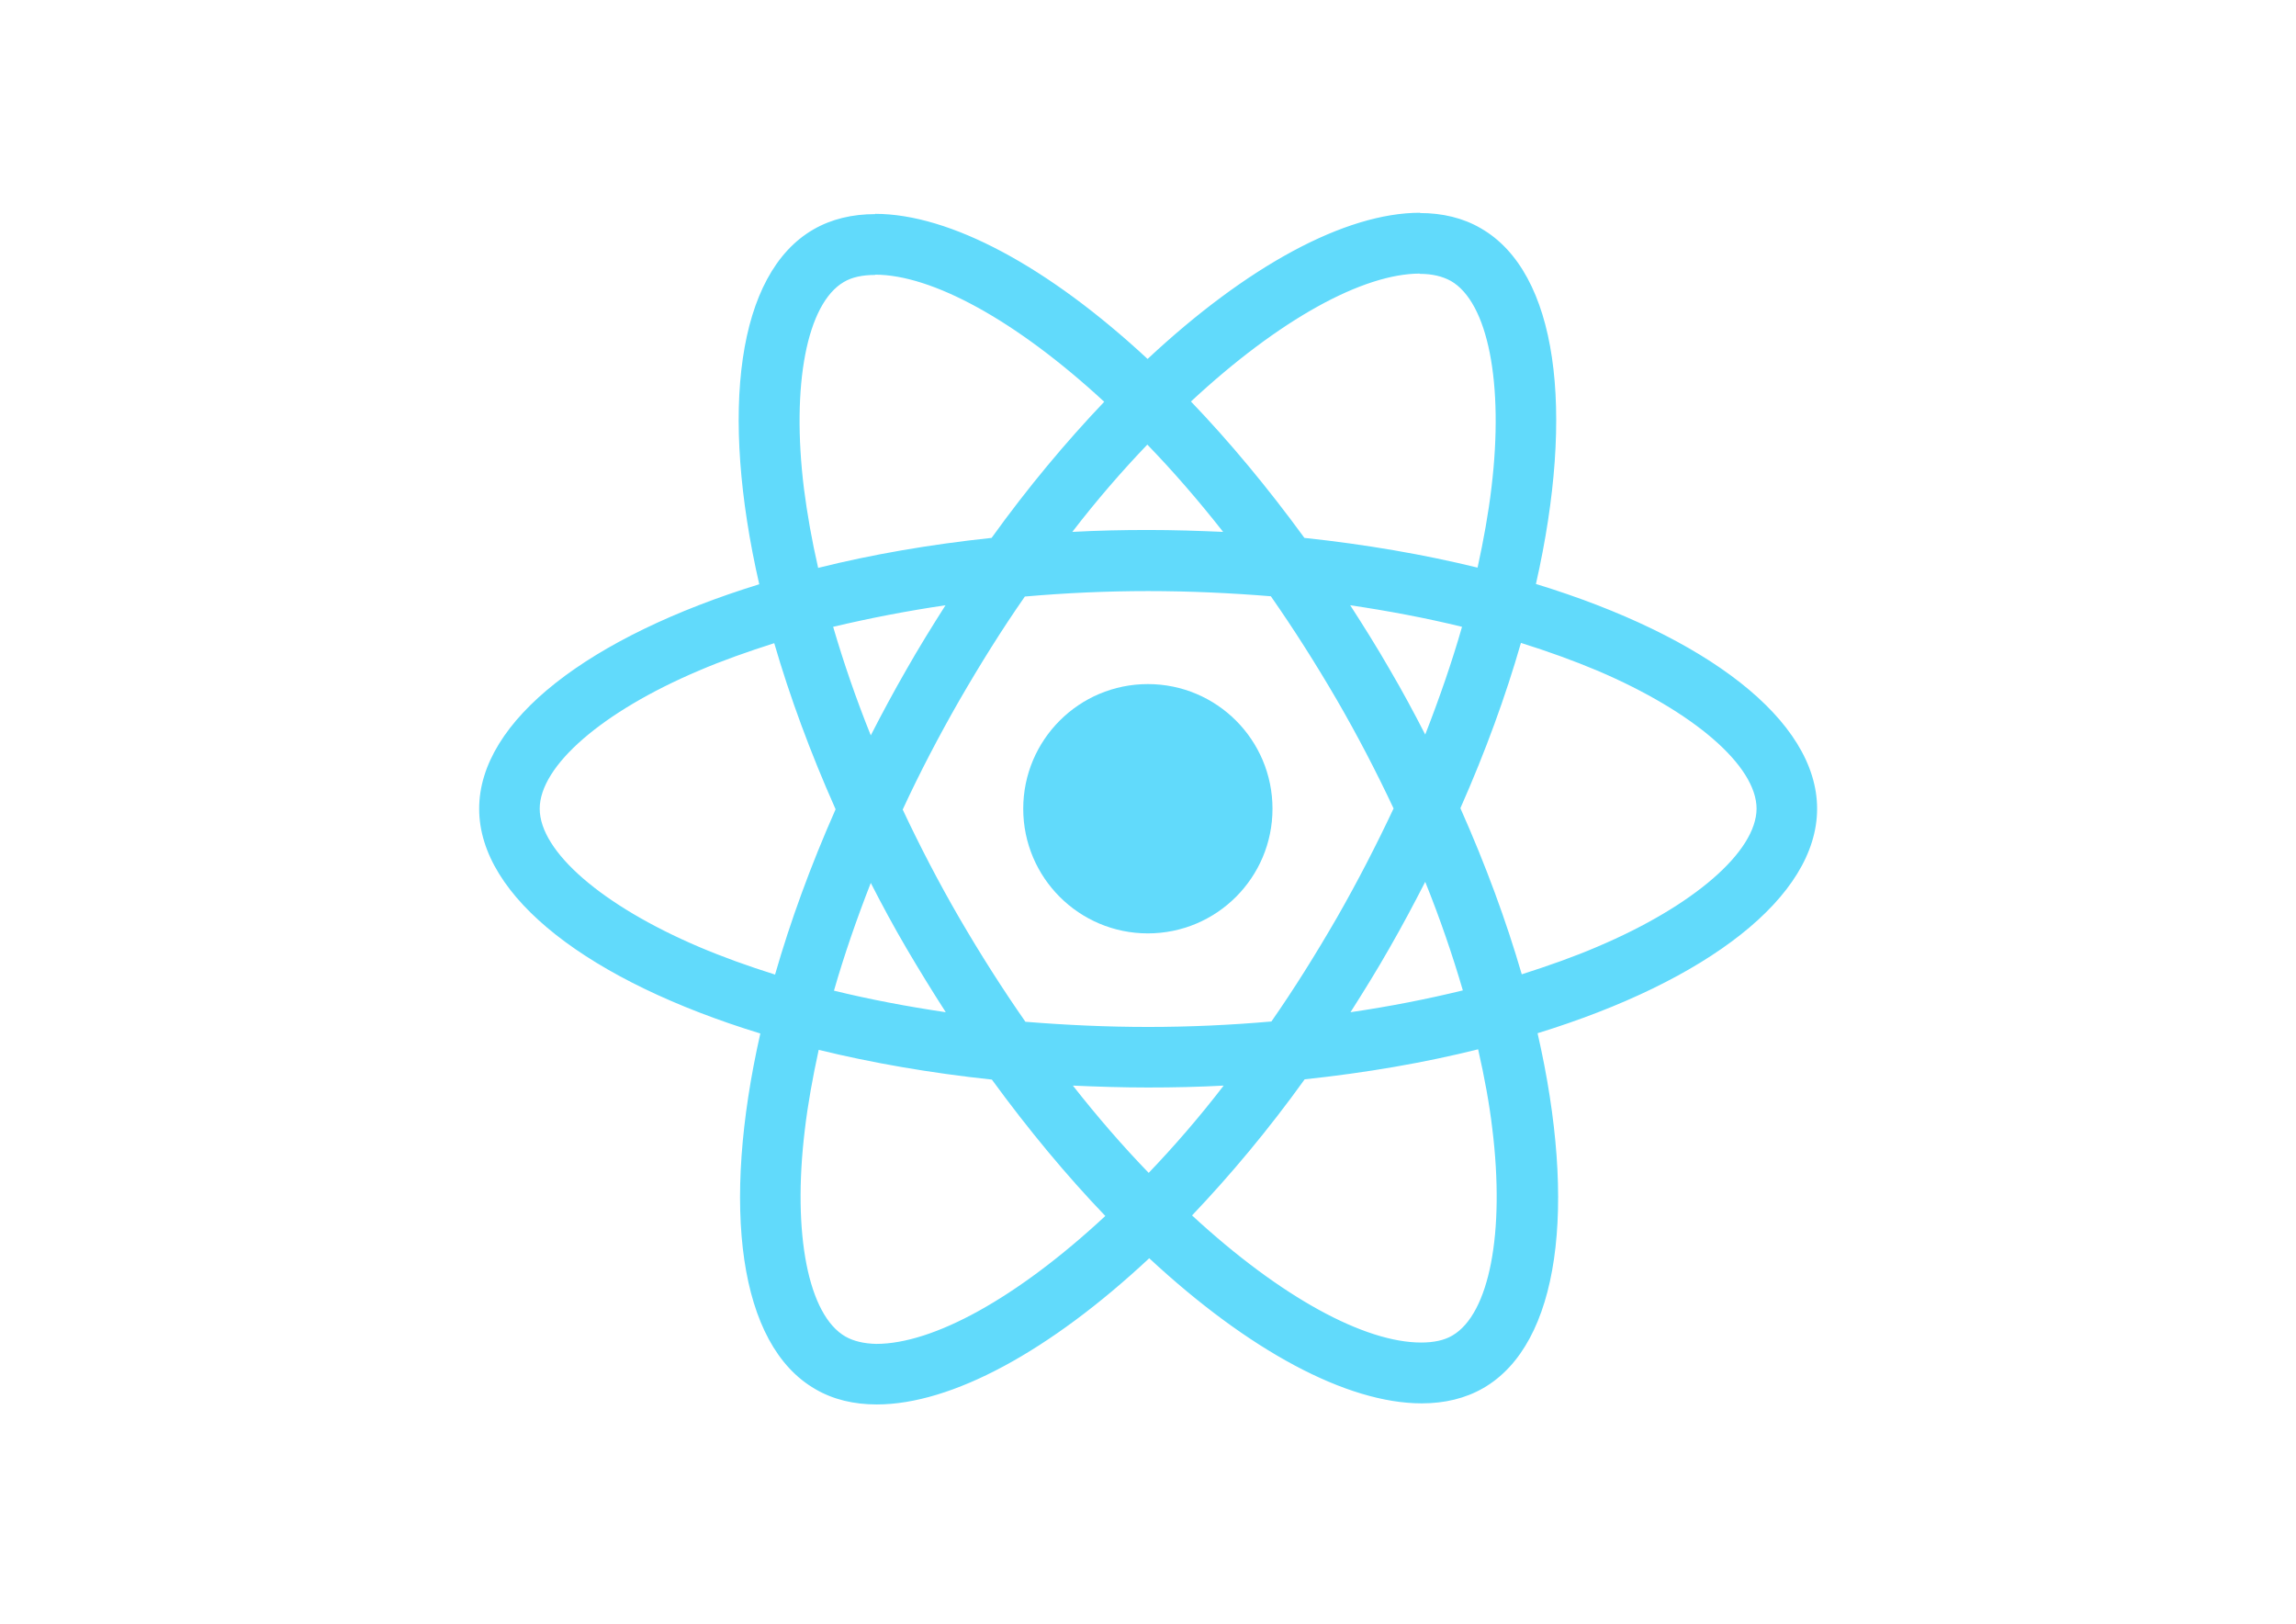
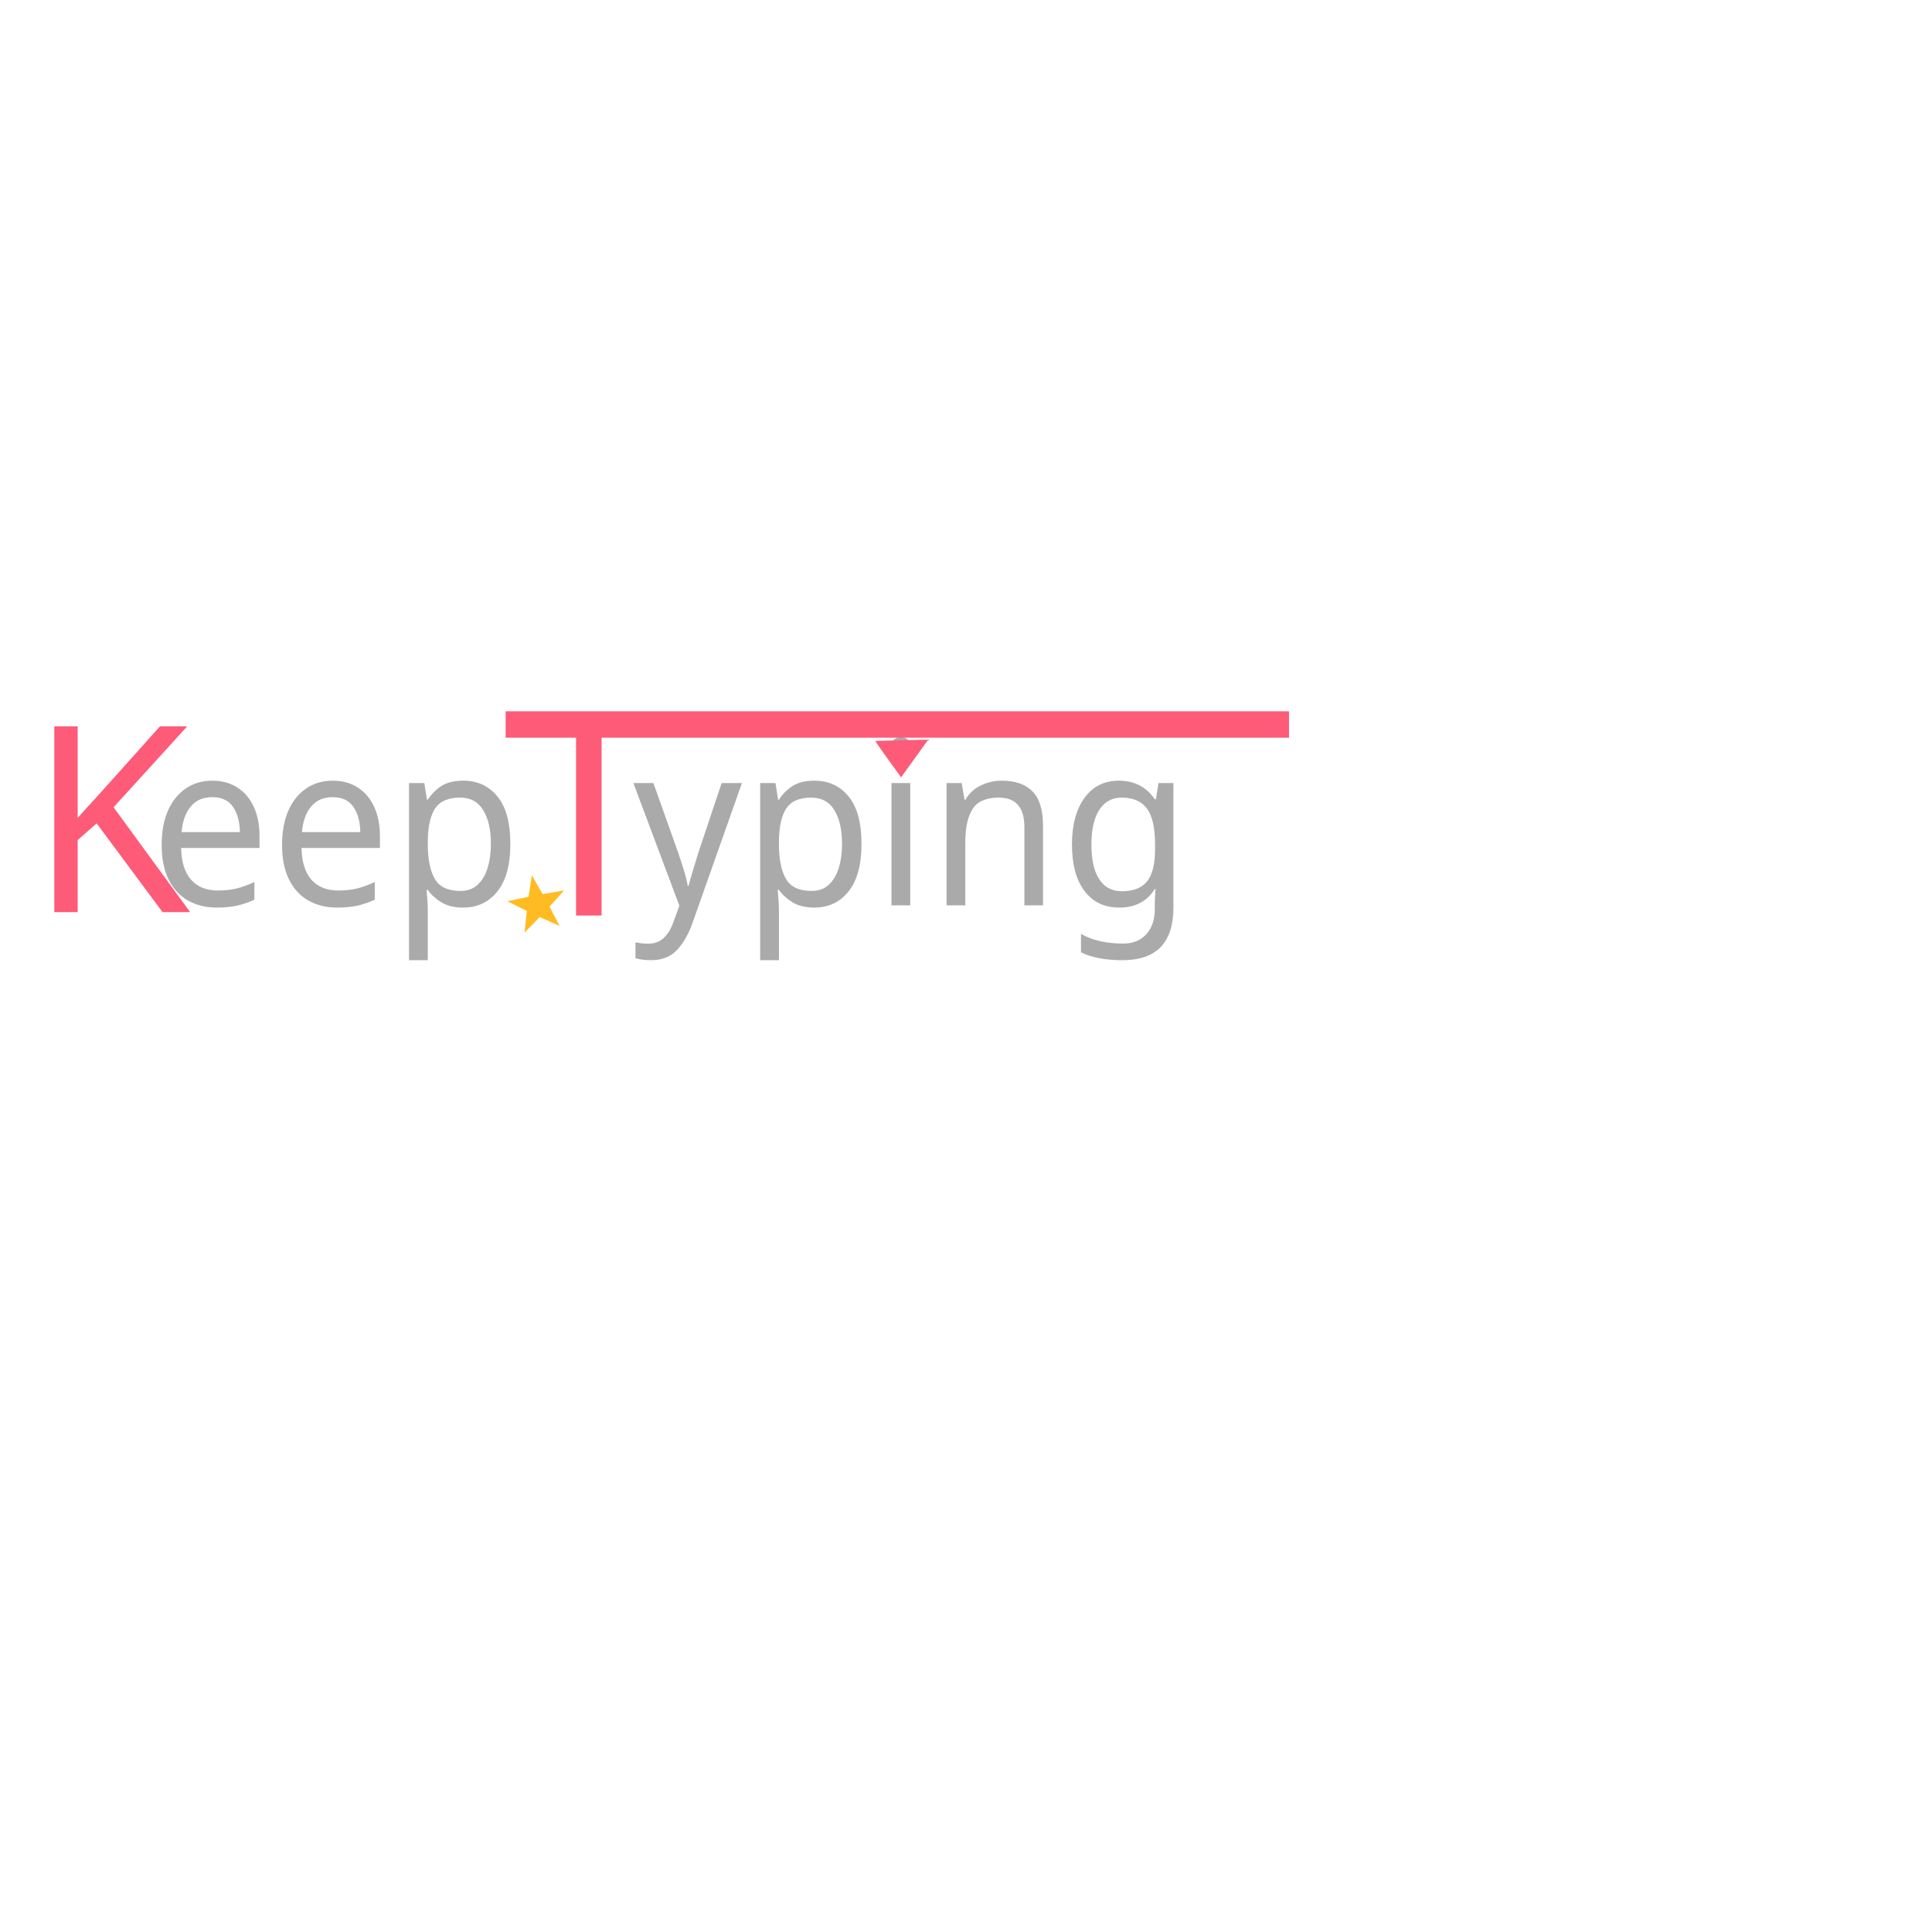
- <svg xmlns="http://www.w3.org/2000/svg" viewBox="0 0 841.9 595.3">
-   <g fill="#61DAFB">
-     <path d="M666.3 296.5c0-32.5-40.7-63.3-103.1-82.4 14.4-63.6 8-114.2-20.2-130.4-6.5-3.8-14.1-5.6-22.4-5.6v22.3c4.6 0 8.3.9 11.4 2.6 13.6 7.8 19.5 37.5 14.9 75.7-1.1 9.4-2.9 19.3-5.1 29.4-19.6-4.8-41-8.5-63.5-10.9-13.5-18.5-27.5-35.3-41.6-50 32.6-30.3 63.2-46.9 84-46.9V78c-27.5 0-63.5 19.6-99.9 53.6-36.4-33.8-72.4-53.2-99.9-53.2v22.3c20.7 0 51.4 16.5 84 46.6-14 14.7-28 31.4-41.3 49.9-22.6 2.4-44 6.1-63.6 11-2.3-10-4-19.7-5.2-29-4.7-38.2 1.1-67.9 14.6-75.8 3-1.8 6.9-2.6 11.5-2.6V78.5c-8.4 0-16 1.8-22.6 5.6-28.1 16.2-34.4 66.7-19.9 130.1-62.2 19.2-102.7 49.9-102.7 82.3 0 32.5 40.7 63.3 103.1 82.4-14.4 63.6-8 114.2 20.2 130.4 6.5 3.8 14.1 5.6 22.5 5.6 27.5 0 63.5-19.6 99.9-53.6 36.4 33.8 72.4 53.2 99.9 53.2 8.4 0 16-1.8 22.6-5.6 28.1-16.2 34.4-66.7 19.9-130.1 62-19.1 102.5-49.9 102.5-82.3zm-130.2-66.7c-3.7 12.9-8.3 26.2-13.5 39.5-4.1-8-8.4-16-13.1-24-4.6-8-9.5-15.8-14.4-23.4 14.2 2.1 27.9 4.7 41 7.9zm-45.8 106.5c-7.8 13.5-15.8 26.3-24.1 38.2-14.9 1.3-30 2-45.2 2-15.1 0-30.2-.7-45-1.9-8.3-11.9-16.4-24.6-24.2-38-7.6-13.1-14.5-26.4-20.8-39.8 6.2-13.4 13.2-26.8 20.7-39.9 7.8-13.5 15.8-26.3 24.1-38.2 14.9-1.3 30-2 45.2-2 15.1 0 30.2.7 45 1.9 8.3 11.9 16.4 24.6 24.2 38 7.6 13.1 14.5 26.4 20.8 39.8-6.3 13.4-13.2 26.8-20.7 39.9zm32.3-13c5.4 13.4 10 26.8 13.8 39.8-13.1 3.2-26.9 5.9-41.2 8 4.9-7.7 9.8-15.6 14.4-23.7 4.6-8 8.9-16.1 13-24.1zM421.2 430c-9.3-9.6-18.6-20.3-27.8-32 9 .4 18.2.7 27.5.7 9.4 0 18.7-.2 27.8-.7-9 11.7-18.3 22.4-27.5 32zm-74.4-58.9c-14.2-2.1-27.9-4.7-41-7.9 3.7-12.9 8.3-26.2 13.5-39.5 4.1 8 8.4 16 13.1 24 4.7 8 9.5 15.8 14.4 23.4zM420.7 163c9.3 9.6 18.6 20.3 27.8 32-9-.4-18.2-.7-27.5-.7-9.4 0-18.7.2-27.8.7 9-11.7 18.3-22.4 27.5-32zm-74 58.9c-4.9 7.7-9.8 15.6-14.4 23.7-4.6 8-8.9 16-13 24-5.4-13.4-10-26.8-13.8-39.8 13.1-3.1 26.9-5.8 41.2-7.9zm-90.5 125.2c-35.4-15.1-58.3-34.9-58.3-50.6 0-15.7 22.9-35.6 58.3-50.6 8.6-3.7 18-7 27.7-10.1 5.7 19.6 13.2 40 22.5 60.9-9.2 20.8-16.6 41.1-22.2 60.6-9.9-3.1-19.3-6.5-28-10.2zM310 490c-13.6-7.8-19.5-37.5-14.9-75.7 1.1-9.4 2.9-19.3 5.1-29.4 19.6 4.8 41 8.5 63.5 10.9 13.5 18.5 27.5 35.3 41.6 50-32.6 30.3-63.2 46.9-84 46.9-4.5-.1-8.3-1-11.3-2.7zm237.2-76.2c4.7 38.2-1.1 67.9-14.6 75.8-3 1.8-6.9 2.6-11.5 2.6-20.7 0-51.4-16.5-84-46.6 14-14.7 28-31.4 41.3-49.9 22.6-2.4 44-6.1 63.6-11 2.3 10.1 4.1 19.8 5.2 29.1zm38.5-66.7c-8.6 3.7-18 7-27.7 10.1-5.7-19.6-13.2-40-22.5-60.9 9.2-20.8 16.6-41.1 22.2-60.6 9.9 3.1 19.3 6.5 28.1 10.2 35.4 15.1 58.3 34.9 58.3 50.6-.1 15.7-23 35.6-58.4 50.6zM320.8 78.4z" />
-     <circle cx="420.9" cy="296.5" r="45.7" />
-     <path d="M520.5 78.1z" />
+ <svg xmlns="http://www.w3.org/2000/svg" width="1024" height="1024" class="icon">
+   <g>
+     <text font-style="normal" font-weight="normal" stroke="#000000" transform="matrix(4.714571,0,0,5.040902,-1055.404,-1986.661) " xml:space="preserve" text-anchor="middle" font-family="Sans-serif" font-size="24" id="svg_1" y="489.299" x="299.272" stroke-width="0" fill="#aaaaaa">eep  yping</text>
+     <text stroke="#000000" transform="matrix(5.744681,0,0,5.744681,-347.1173,-2543.298) " xml:space="preserve" text-anchor="middle" font-family="Sans-serif" font-size="24" id="svg_2" y="526.874" x="70.533" stroke-linecap="null" stroke-linejoin="null" stroke-dasharray="null" stroke-width="0" fill="#fd5b78">K</text>
+     <text stroke="#000000" transform="matrix(6.27228,0,0,6.27228,-672.6655,-3354.33) " xml:space="preserve" text-anchor="middle" font-family="Sans-serif" font-size="24" id="svg_3" y="612.15" x="157" stroke-linecap="null" stroke-linejoin="null" stroke-dasharray="null" stroke-width="0" fill="#fd5b78">T</text>
+     <line stroke="#fd5b78" stroke-width="14" id="svg_4" y2="384" x2="683.197" y1="384" x1="268" stroke-linecap="null" stroke-linejoin="null" stroke-dasharray="null" fill="none" />
+     <polygon stroke="#ffbb22" transform="rotate(-10.72164 284.8553,479.6432) " stroke-width="10" points="284.855,478.859 285.059,479.445 285.68,479.458 285.185,479.833 285.365,480.428 284.855,480.073 284.346,480.428 284.525,479.833 284.031,479.458 284.651,479.445 284.855,478.859 285.059,479.445 " strokeWidth="14" strokecolor="#fd5b78" fill="none" orient="point" r2="1.6" r="4" point="5" shape="star" id="svg_6" cy="580" cx="115" />
+     <path stroke="#ffbb22" id="svg_9" d="m464,392.714l28,-0.714c0,0 -14.4,20 -14.4,20c0,0 -13.6,-18.571 -13.6,-19.286z" stroke-linecap="null" stroke-linejoin="null" stroke-dasharray="null" stroke-width="0" fill="#fd5b78" />
  </g>
</svg>
